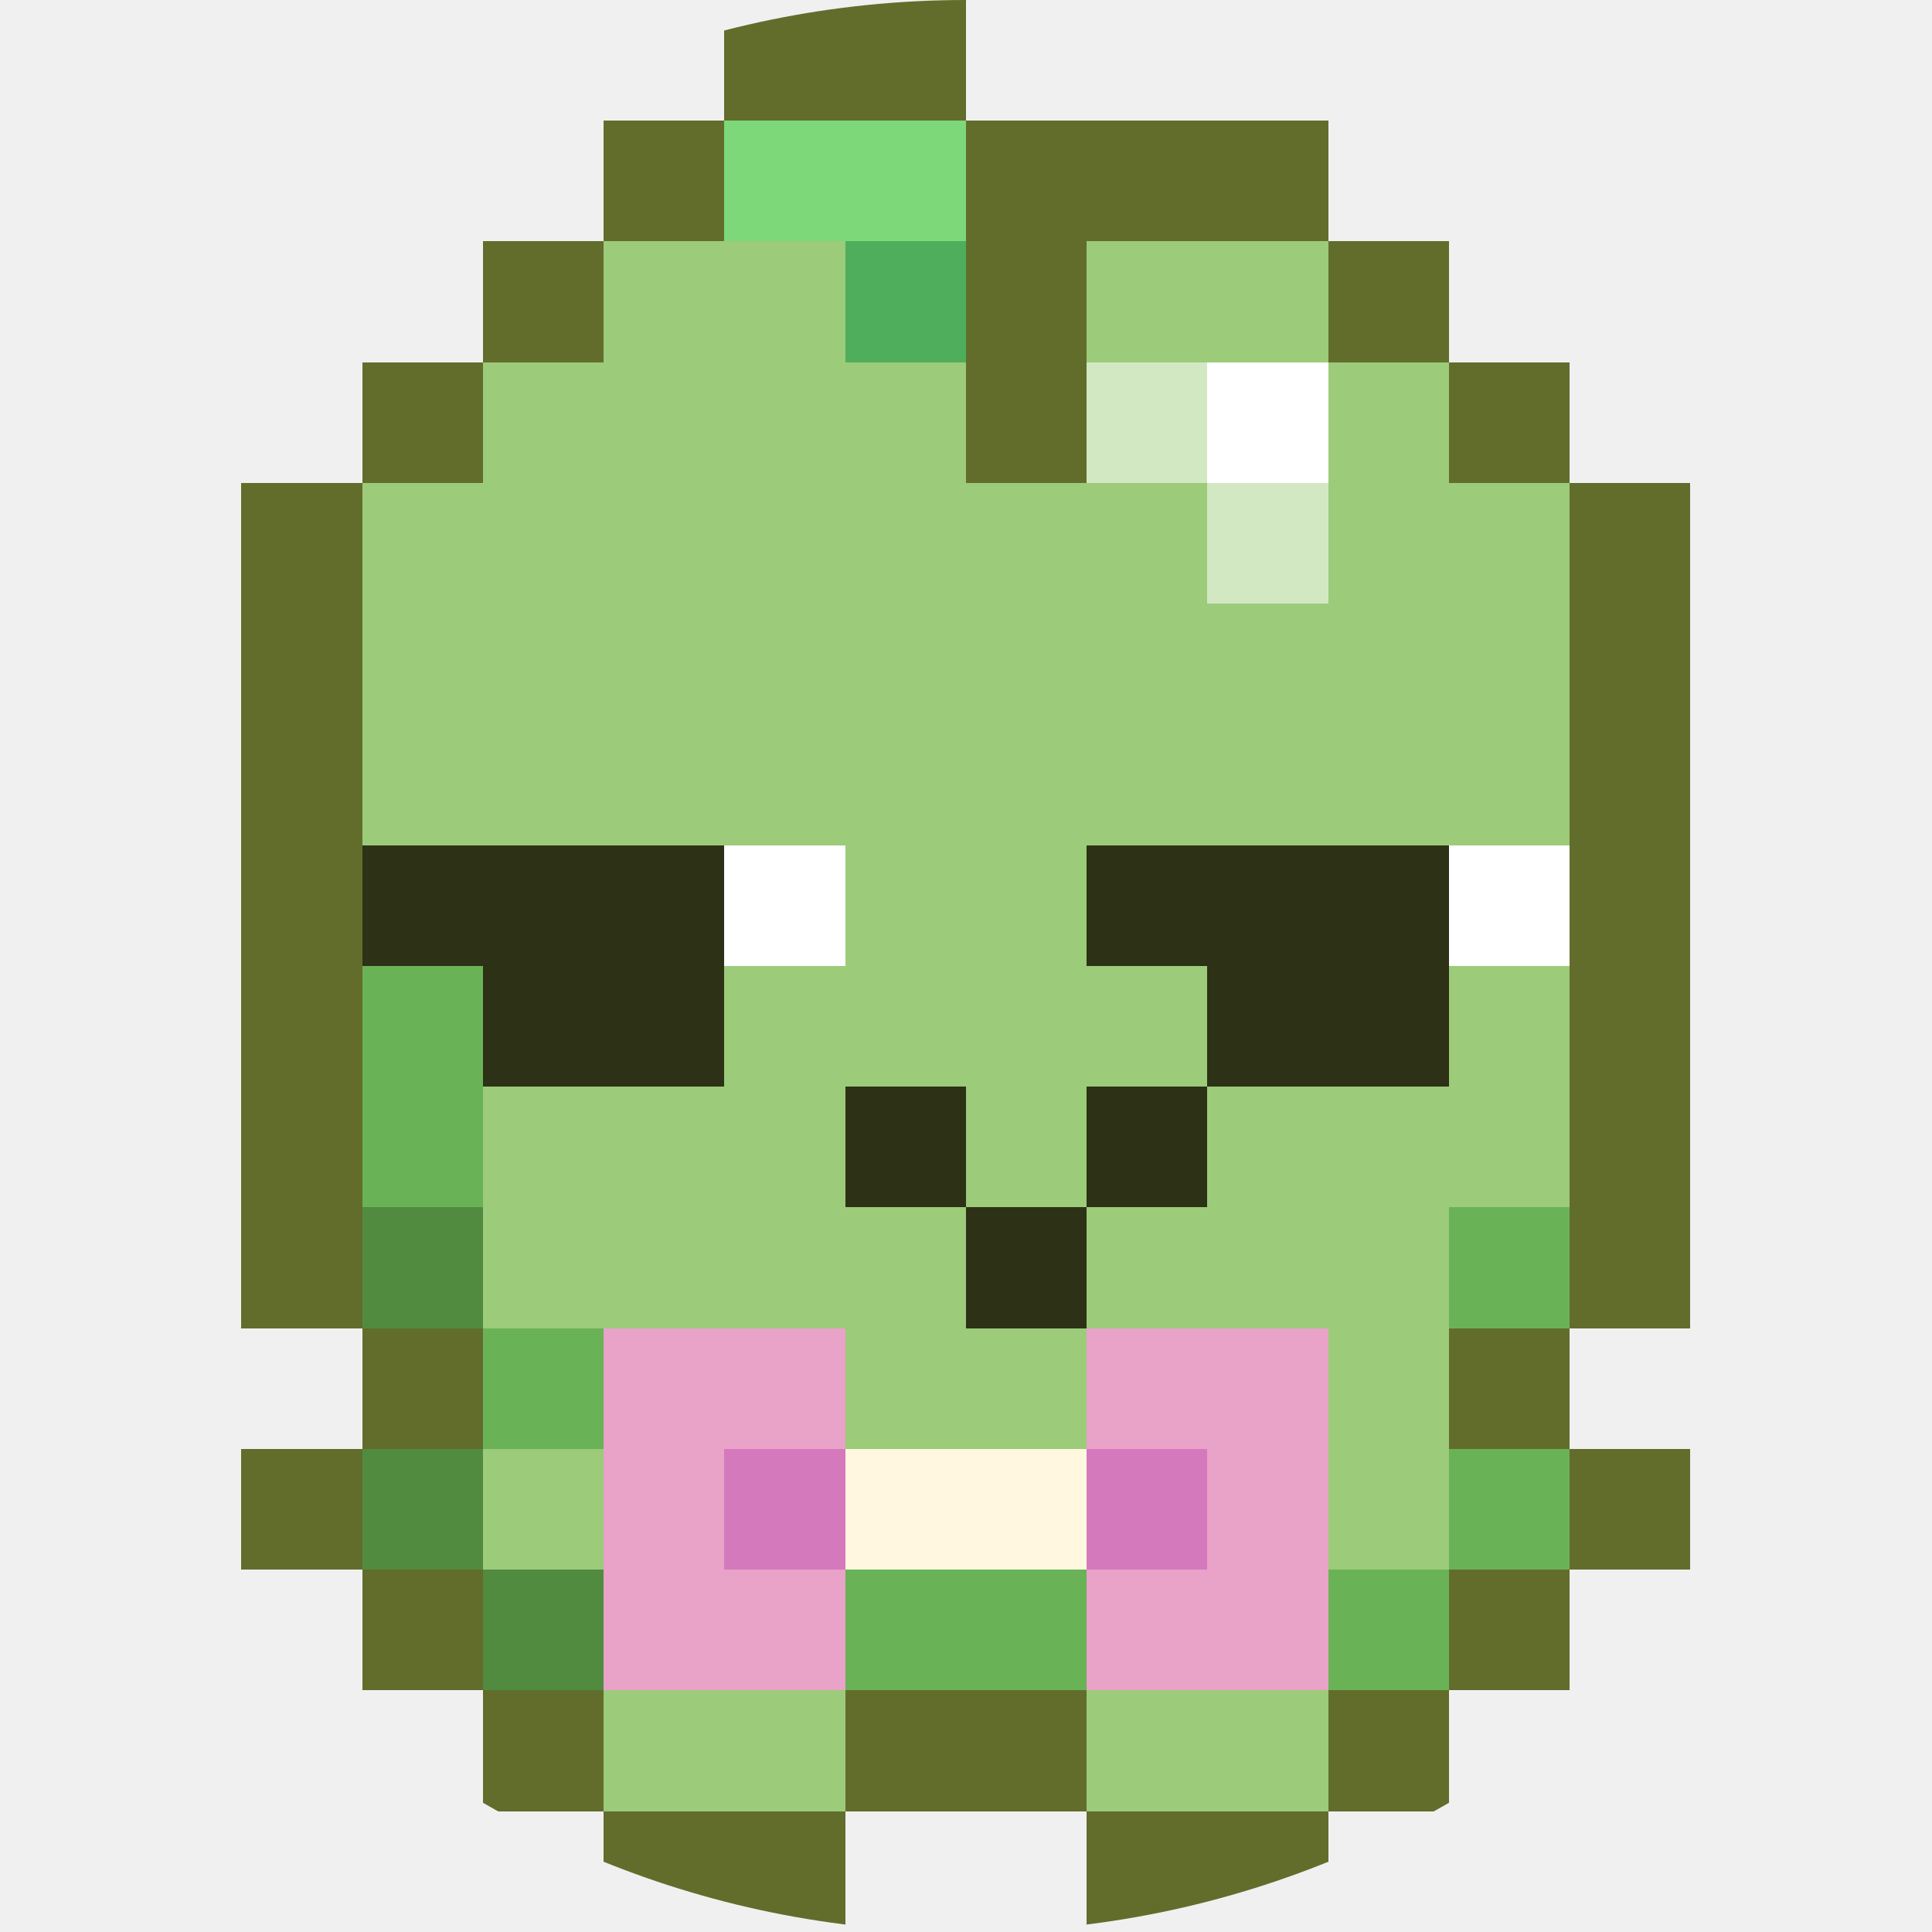
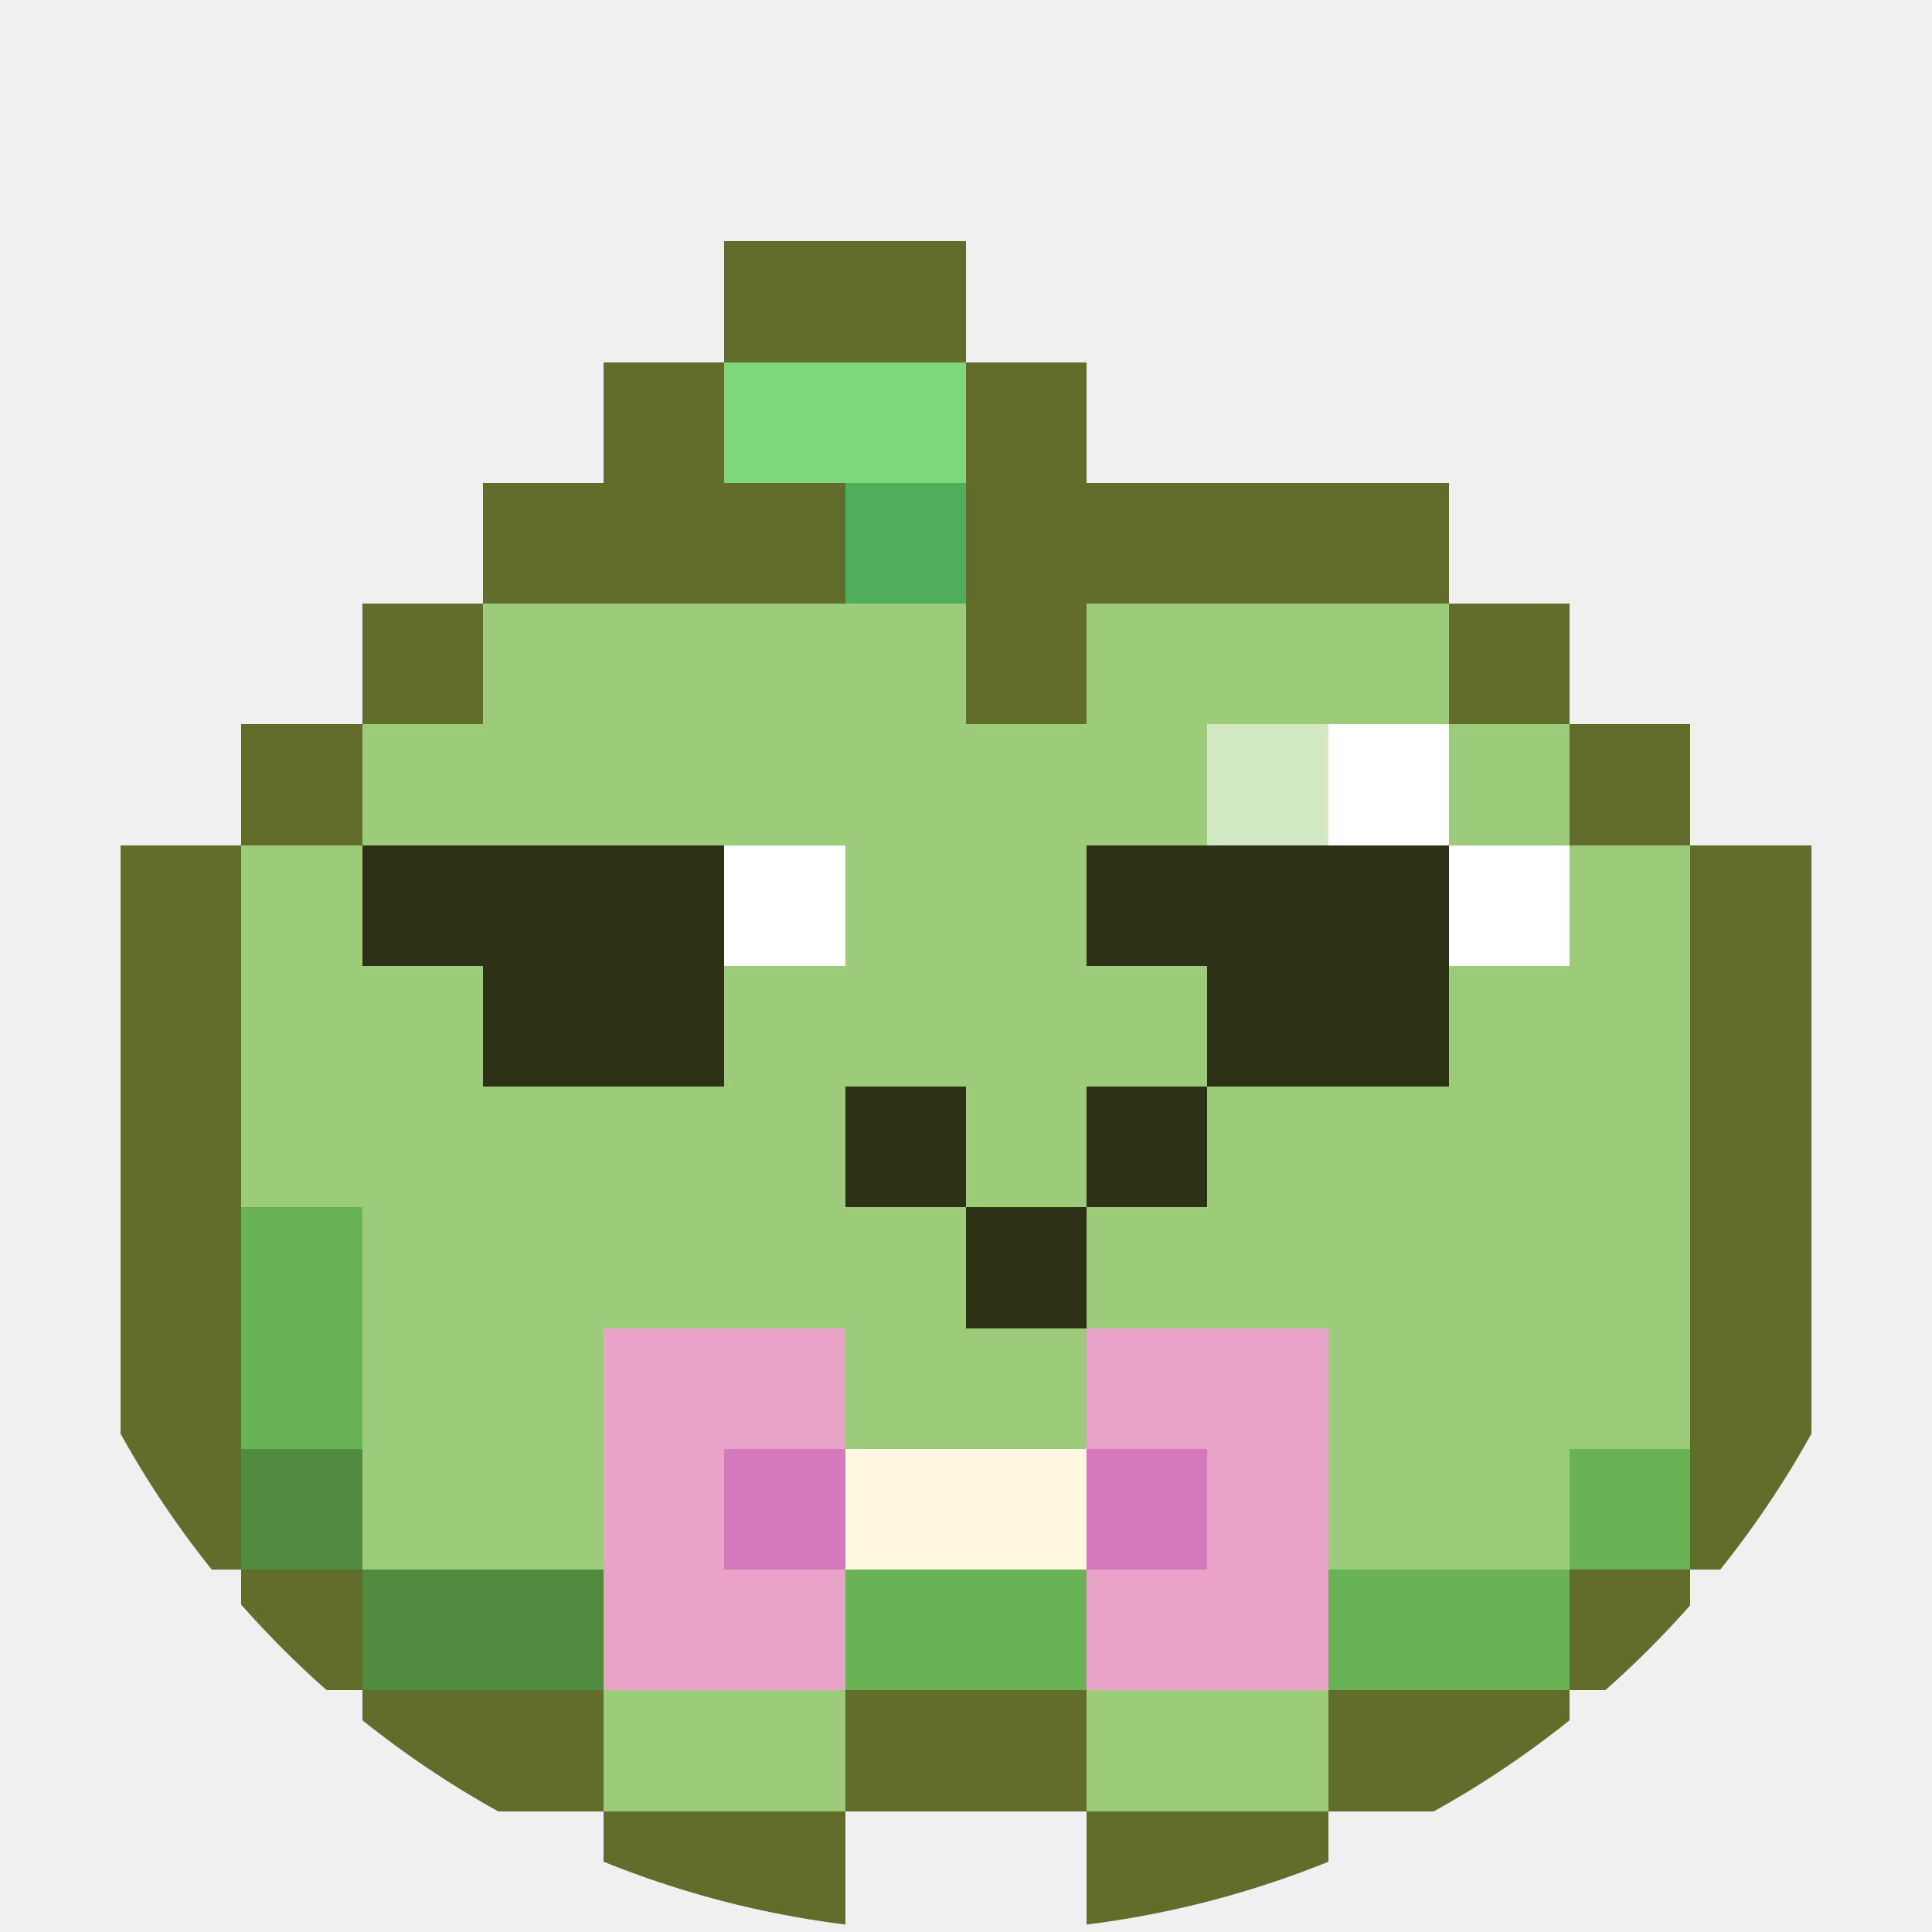
<svg xmlns="http://www.w3.org/2000/svg" width="128" height="128" viewBox="0 0 128 128" shape-rendering="crispEdges" role="presentation" aria-hidden="true">
  <defs>
    <clipPath id="clip">
      <circle cx="64" cy="64" r="64" />
    </clipPath>
  </defs>
  <g clip-path="url(#clip)">
-     <rect x="48" y="0" width="16" height="8" fill="#626D2C" />
-     <rect x="40" y="8" width="8" height="8" fill="#626D2C" />
-     <rect x="48" y="8" width="16" height="8" fill="#7DD87A" />
-     <rect x="64" y="8" width="24" height="8" fill="#626D2C" />
-     <rect x="32" y="16" width="8" height="8" fill="#626D2C" />
-     <rect x="40" y="16" width="16" height="8" fill="#9CCB7A" />
-     <rect x="56" y="16" width="8" height="8" fill="#4FAE5C" />
-     <rect x="64" y="16" width="8" height="8" fill="#626D2C" />
-     <rect x="72" y="16" width="16" height="8" fill="#9CCB7A" />
-     <rect x="88" y="16" width="8" height="8" fill="#626D2C" />
-     <rect x="24" y="24" width="8" height="8" fill="#626D2C" />
-     <rect x="32" y="24" width="32" height="8" fill="#9CCB7A" />
+     <rect x="48" y="16" width="16" height="8" fill="#626D2C" />
+     <rect x="40" y="24" width="8" height="8" fill="#626D2C" />
+     <rect x="48" y="24" width="16" height="8" fill="#7DD87A" />
    <rect x="64" y="24" width="8" height="8" fill="#626D2C" />
-     <rect x="72" y="24" width="8" height="8" fill="#D2E8C3" />
-     <rect x="80" y="24" width="8" height="8" fill="#FFFFFF" />
-     <rect x="88" y="24" width="8" height="8" fill="#9CCB7A" />
-     <rect x="96" y="24" width="8" height="8" fill="#626D2C" />
-     <rect x="16" y="32" width="8" height="8" fill="#626D2C" />
-     <rect x="24" y="32" width="56" height="8" fill="#9CCB7A" />
-     <rect x="80" y="32" width="8" height="8" fill="#D2E8C3" />
-     <rect x="88" y="32" width="16" height="8" fill="#9CCB7A" />
-     <rect x="104" y="32" width="8" height="8" fill="#626D2C" />
-     <rect x="16" y="40" width="8" height="8" fill="#626D2C" />
-     <rect x="24" y="40" width="80" height="8" fill="#9CCB7A" />
-     <rect x="104" y="40" width="8" height="8" fill="#626D2C" />
+     <rect x="32" y="32" width="24" height="8" fill="#626D2C" />
+     <rect x="56" y="32" width="8" height="8" fill="#4FAE5C" />
+     <rect x="64" y="32" width="32" height="8" fill="#626D2C" />
+     <rect x="24" y="40" width="8" height="8" fill="#626D2C" />
+     <rect x="32" y="40" width="32" height="8" fill="#9CCB7A" />
+     <rect x="64" y="40" width="8" height="8" fill="#626D2C" />
+     <rect x="72" y="40" width="24" height="8" fill="#9CCB7A" />
+     <rect x="96" y="40" width="8" height="8" fill="#626D2C" />
    <rect x="16" y="48" width="8" height="8" fill="#626D2C" />
-     <rect x="24" y="48" width="80" height="8" fill="#9CCB7A" />
+     <rect x="24" y="48" width="56" height="8" fill="#9CCB7A" />
+     <rect x="80" y="48" width="8" height="8" fill="#D2E8C3" />
+     <rect x="88" y="48" width="8" height="8" fill="#FFFFFF" />
+     <rect x="96" y="48" width="8" height="8" fill="#9CCB7A" />
    <rect x="104" y="48" width="8" height="8" fill="#626D2C" />
-     <rect x="16" y="56" width="8" height="8" fill="#626D2C" />
+     <rect x="8" y="56" width="8" height="8" fill="#626D2C" />
+     <rect x="16" y="56" width="8" height="8" fill="#9CCB7A" />
    <rect x="24" y="56" width="24" height="8" fill="#2D3116" />
    <rect x="48" y="56" width="8" height="8" fill="#FFFFFF" />
    <rect x="56" y="56" width="16" height="8" fill="#9CCB7A" />
    <rect x="72" y="56" width="24" height="8" fill="#2D3116" />
    <rect x="96" y="56" width="8" height="8" fill="#FFFFFF" />
-     <rect x="104" y="56" width="8" height="8" fill="#626D2C" />
-     <rect x="16" y="64" width="8" height="8" fill="#626D2C" />
-     <rect x="24" y="64" width="8" height="8" fill="#6AB256" />
+     <rect x="104" y="56" width="8" height="8" fill="#9CCB7A" />
+     <rect x="112" y="56" width="8" height="8" fill="#626D2C" />
+     <rect x="8" y="64" width="8" height="8" fill="#626D2C" />
+     <rect x="16" y="64" width="16" height="8" fill="#9CCB7A" />
    <rect x="32" y="64" width="16" height="8" fill="#2D3116" />
    <rect x="48" y="64" width="32" height="8" fill="#9CCB7A" />
    <rect x="80" y="64" width="16" height="8" fill="#2D3116" />
-     <rect x="96" y="64" width="8" height="8" fill="#9CCB7A" />
-     <rect x="104" y="64" width="8" height="8" fill="#626D2C" />
-     <rect x="16" y="72" width="8" height="8" fill="#626D2C" />
-     <rect x="24" y="72" width="8" height="8" fill="#6AB256" />
-     <rect x="32" y="72" width="24" height="8" fill="#9CCB7A" />
+     <rect x="96" y="64" width="16" height="8" fill="#9CCB7A" />
+     <rect x="112" y="64" width="8" height="8" fill="#626D2C" />
+     <rect x="8" y="72" width="8" height="8" fill="#626D2C" />
+     <rect x="16" y="72" width="40" height="8" fill="#9CCB7A" />
    <rect x="56" y="72" width="8" height="8" fill="#2D3116" />
    <rect x="64" y="72" width="8" height="8" fill="#9CCB7A" />
    <rect x="72" y="72" width="8" height="8" fill="#2D3116" />
-     <rect x="80" y="72" width="24" height="8" fill="#9CCB7A" />
-     <rect x="104" y="72" width="8" height="8" fill="#626D2C" />
-     <rect x="16" y="80" width="8" height="8" fill="#626D2C" />
-     <rect x="24" y="80" width="8" height="8" fill="#508B40" />
-     <rect x="32" y="80" width="32" height="8" fill="#9CCB7A" />
+     <rect x="80" y="72" width="32" height="8" fill="#9CCB7A" />
+     <rect x="112" y="72" width="8" height="8" fill="#626D2C" />
+     <rect x="8" y="80" width="8" height="8" fill="#626D2C" />
+     <rect x="16" y="80" width="8" height="8" fill="#6AB256" />
+     <rect x="24" y="80" width="40" height="8" fill="#9CCB7A" />
    <rect x="64" y="80" width="8" height="8" fill="#2D3116" />
-     <rect x="72" y="80" width="24" height="8" fill="#9CCB7A" />
-     <rect x="96" y="80" width="8" height="8" fill="#6AB256" />
-     <rect x="104" y="80" width="8" height="8" fill="#626D2C" />
-     <rect x="24" y="88" width="8" height="8" fill="#626D2C" />
-     <rect x="32" y="88" width="8" height="8" fill="#6AB256" />
+     <rect x="72" y="80" width="40" height="8" fill="#9CCB7A" />
+     <rect x="112" y="80" width="8" height="8" fill="#626D2C" />
+     <rect x="8" y="88" width="8" height="8" fill="#626D2C" />
+     <rect x="16" y="88" width="8" height="8" fill="#6AB256" />
+     <rect x="24" y="88" width="16" height="8" fill="#9CCB7A" />
    <rect x="40" y="88" width="16" height="8" fill="#E9A2C8" />
    <rect x="56" y="88" width="16" height="8" fill="#9CCB7A" />
    <rect x="72" y="88" width="16" height="8" fill="#E9A2C8" />
-     <rect x="88" y="88" width="8" height="8" fill="#9CCB7A" />
-     <rect x="96" y="88" width="8" height="8" fill="#626D2C" />
-     <rect x="16" y="96" width="8" height="8" fill="#626D2C" />
-     <rect x="24" y="96" width="8" height="8" fill="#508B40" />
-     <rect x="32" y="96" width="8" height="8" fill="#9CCB7A" />
+     <rect x="88" y="88" width="24" height="8" fill="#9CCB7A" />
+     <rect x="112" y="88" width="8" height="8" fill="#626D2C" />
+     <rect x="8" y="96" width="8" height="8" fill="#626D2C" />
+     <rect x="16" y="96" width="8" height="8" fill="#508B40" />
+     <rect x="24" y="96" width="16" height="8" fill="#9CCB7A" />
    <rect x="40" y="96" width="8" height="8" fill="#E9A2C8" />
    <rect x="48" y="96" width="8" height="8" fill="#D579BD" />
    <rect x="56" y="96" width="16" height="8" fill="#FFF7E0" />
    <rect x="72" y="96" width="8" height="8" fill="#D579BD" />
    <rect x="80" y="96" width="8" height="8" fill="#E9A2C8" />
-     <rect x="88" y="96" width="8" height="8" fill="#9CCB7A" />
-     <rect x="96" y="96" width="8" height="8" fill="#6AB256" />
-     <rect x="104" y="96" width="8" height="8" fill="#626D2C" />
-     <rect x="24" y="104" width="8" height="8" fill="#626D2C" />
-     <rect x="32" y="104" width="8" height="8" fill="#508B40" />
+     <rect x="88" y="96" width="16" height="8" fill="#9CCB7A" />
+     <rect x="104" y="96" width="8" height="8" fill="#6AB256" />
+     <rect x="112" y="96" width="8" height="8" fill="#626D2C" />
+     <rect x="16" y="104" width="8" height="8" fill="#626D2C" />
+     <rect x="24" y="104" width="16" height="8" fill="#508B40" />
    <rect x="40" y="104" width="16" height="8" fill="#E9A2C8" />
    <rect x="56" y="104" width="16" height="8" fill="#6AB256" />
    <rect x="72" y="104" width="16" height="8" fill="#E9A2C8" />
-     <rect x="88" y="104" width="8" height="8" fill="#6AB256" />
-     <rect x="96" y="104" width="8" height="8" fill="#626D2C" />
-     <rect x="32" y="112" width="8" height="8" fill="#626D2C" />
+     <rect x="88" y="104" width="16" height="8" fill="#6AB256" />
+     <rect x="104" y="104" width="8" height="8" fill="#626D2C" />
+     <rect x="24" y="112" width="16" height="8" fill="#626D2C" />
    <rect x="40" y="112" width="16" height="8" fill="#9CCB7A" />
    <rect x="56" y="112" width="16" height="8" fill="#626D2C" />
    <rect x="72" y="112" width="16" height="8" fill="#9CCB7A" />
-     <rect x="88" y="112" width="8" height="8" fill="#626D2C" />
+     <rect x="88" y="112" width="16" height="8" fill="#626D2C" />
    <rect x="40" y="120" width="16" height="8" fill="#626D2C" />
    <rect x="72" y="120" width="16" height="8" fill="#626D2C" />
  </g>
</svg>
